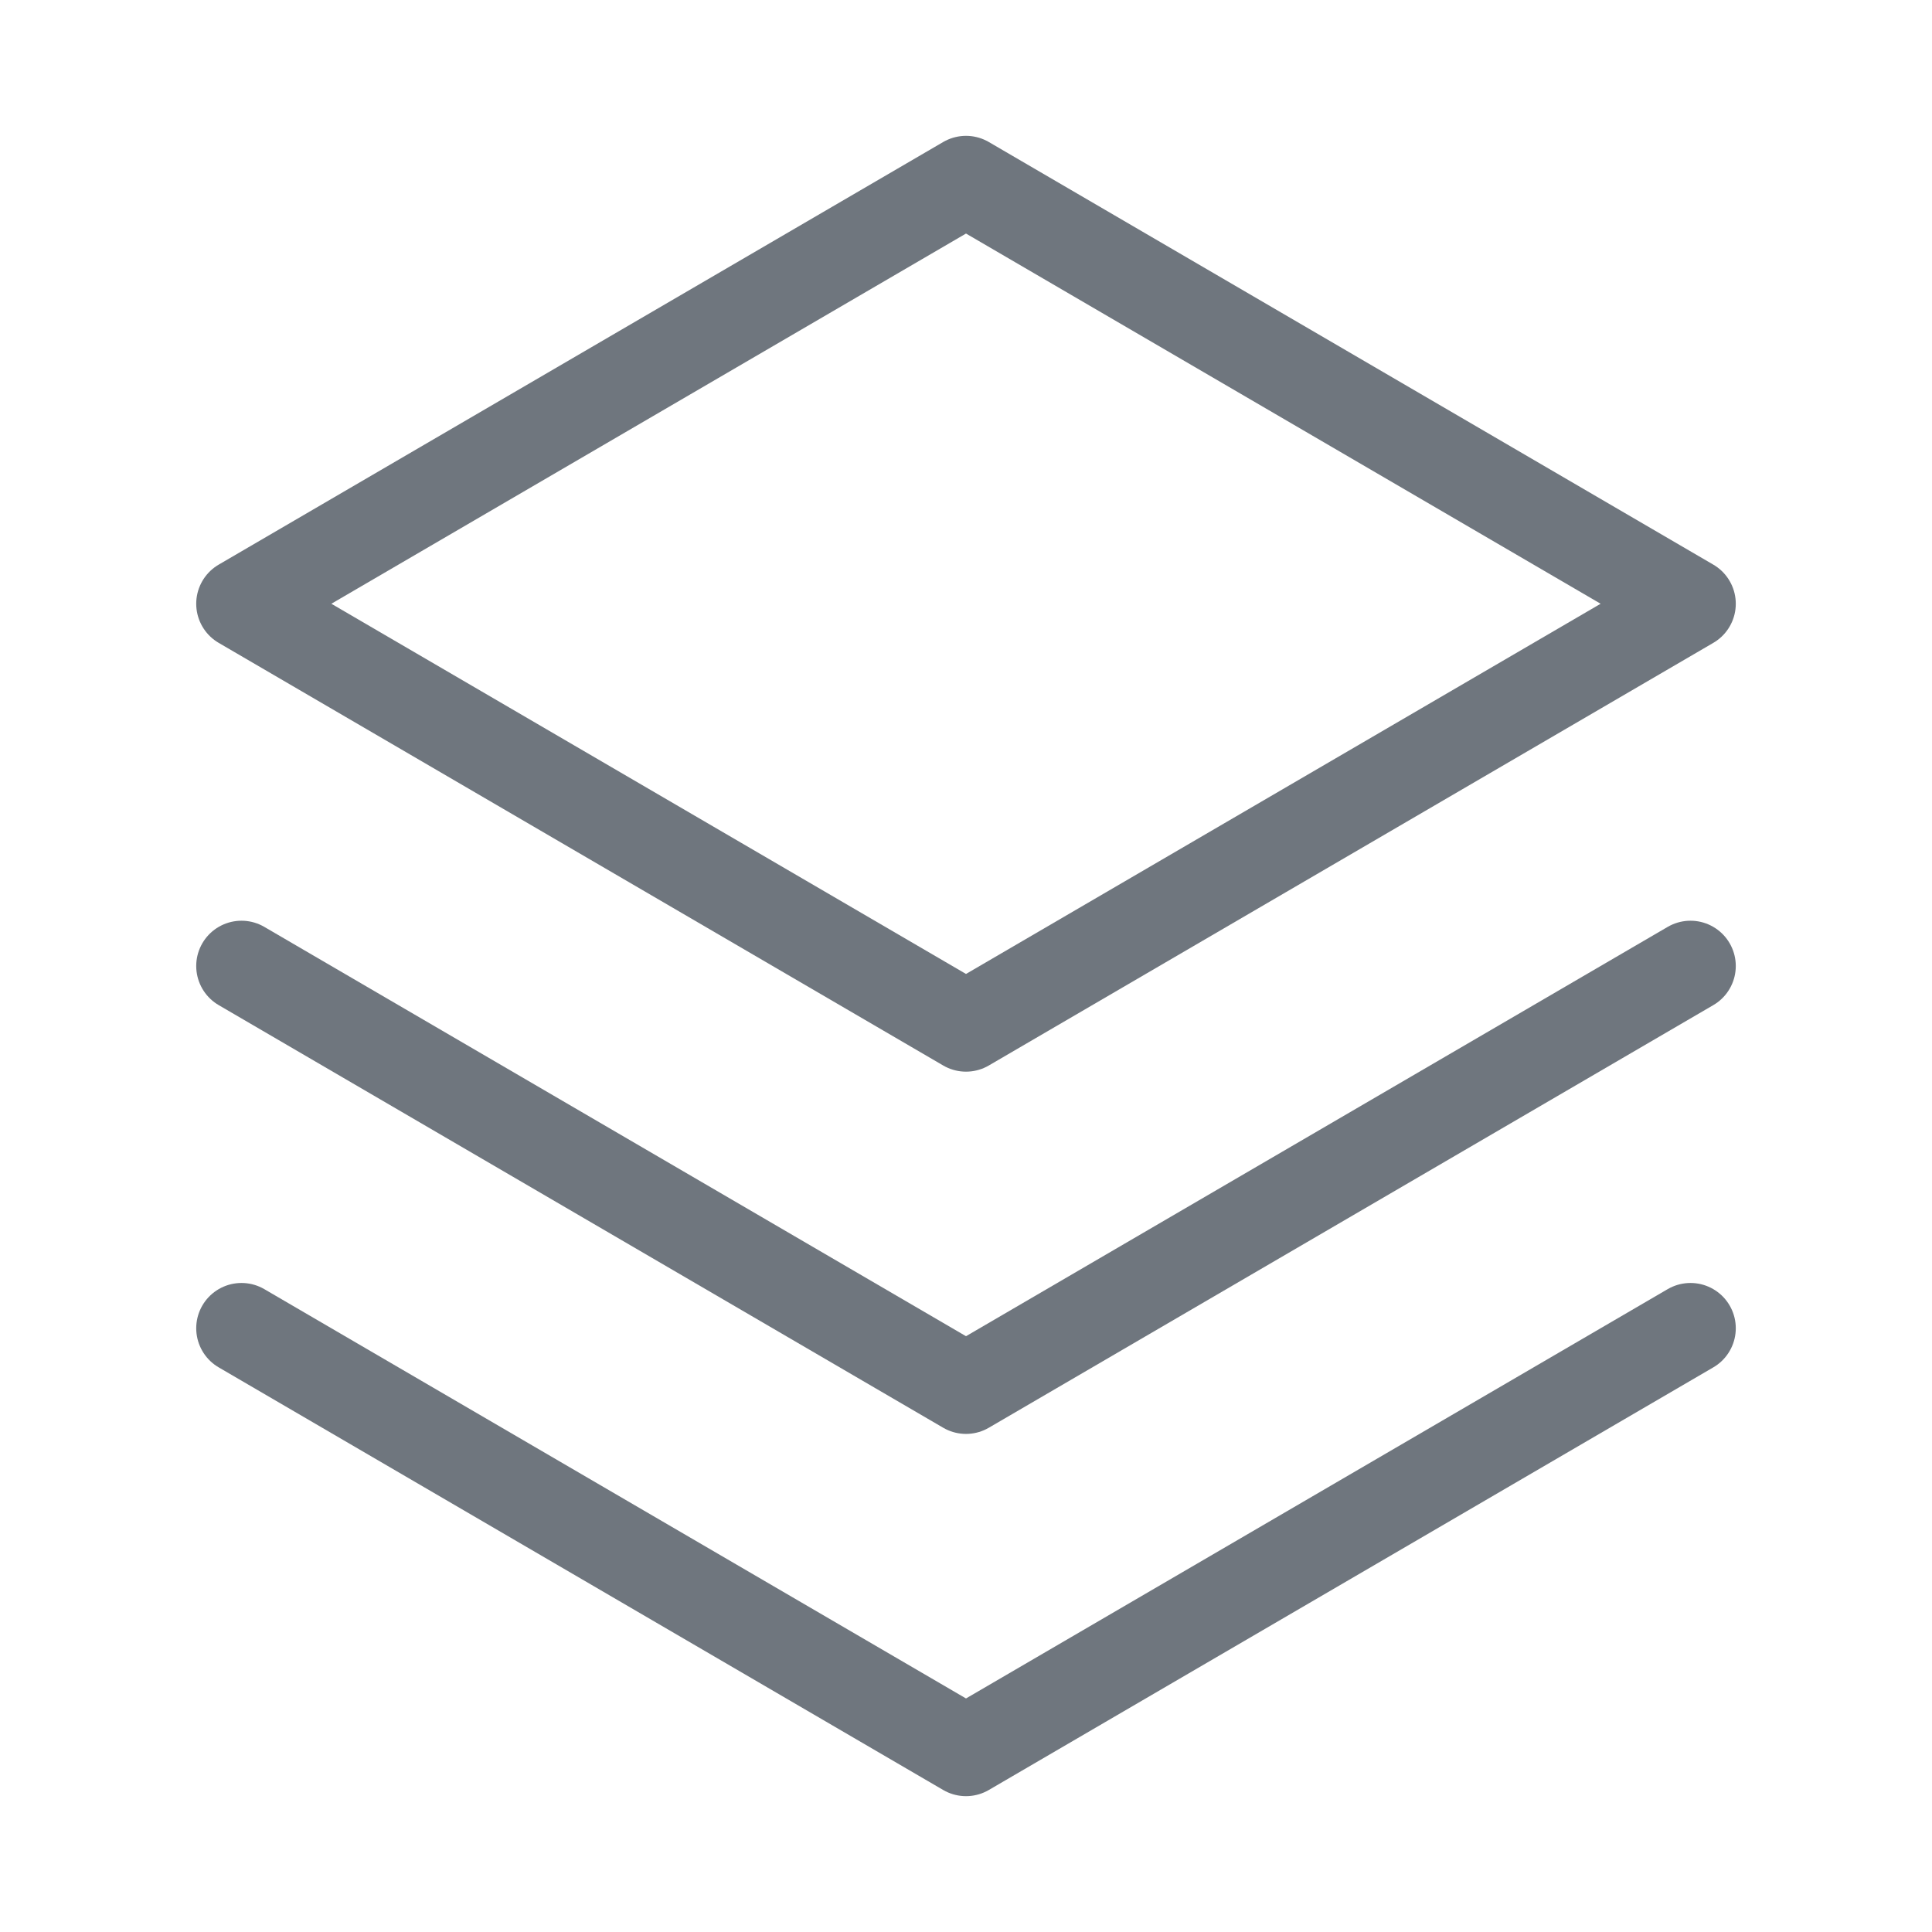
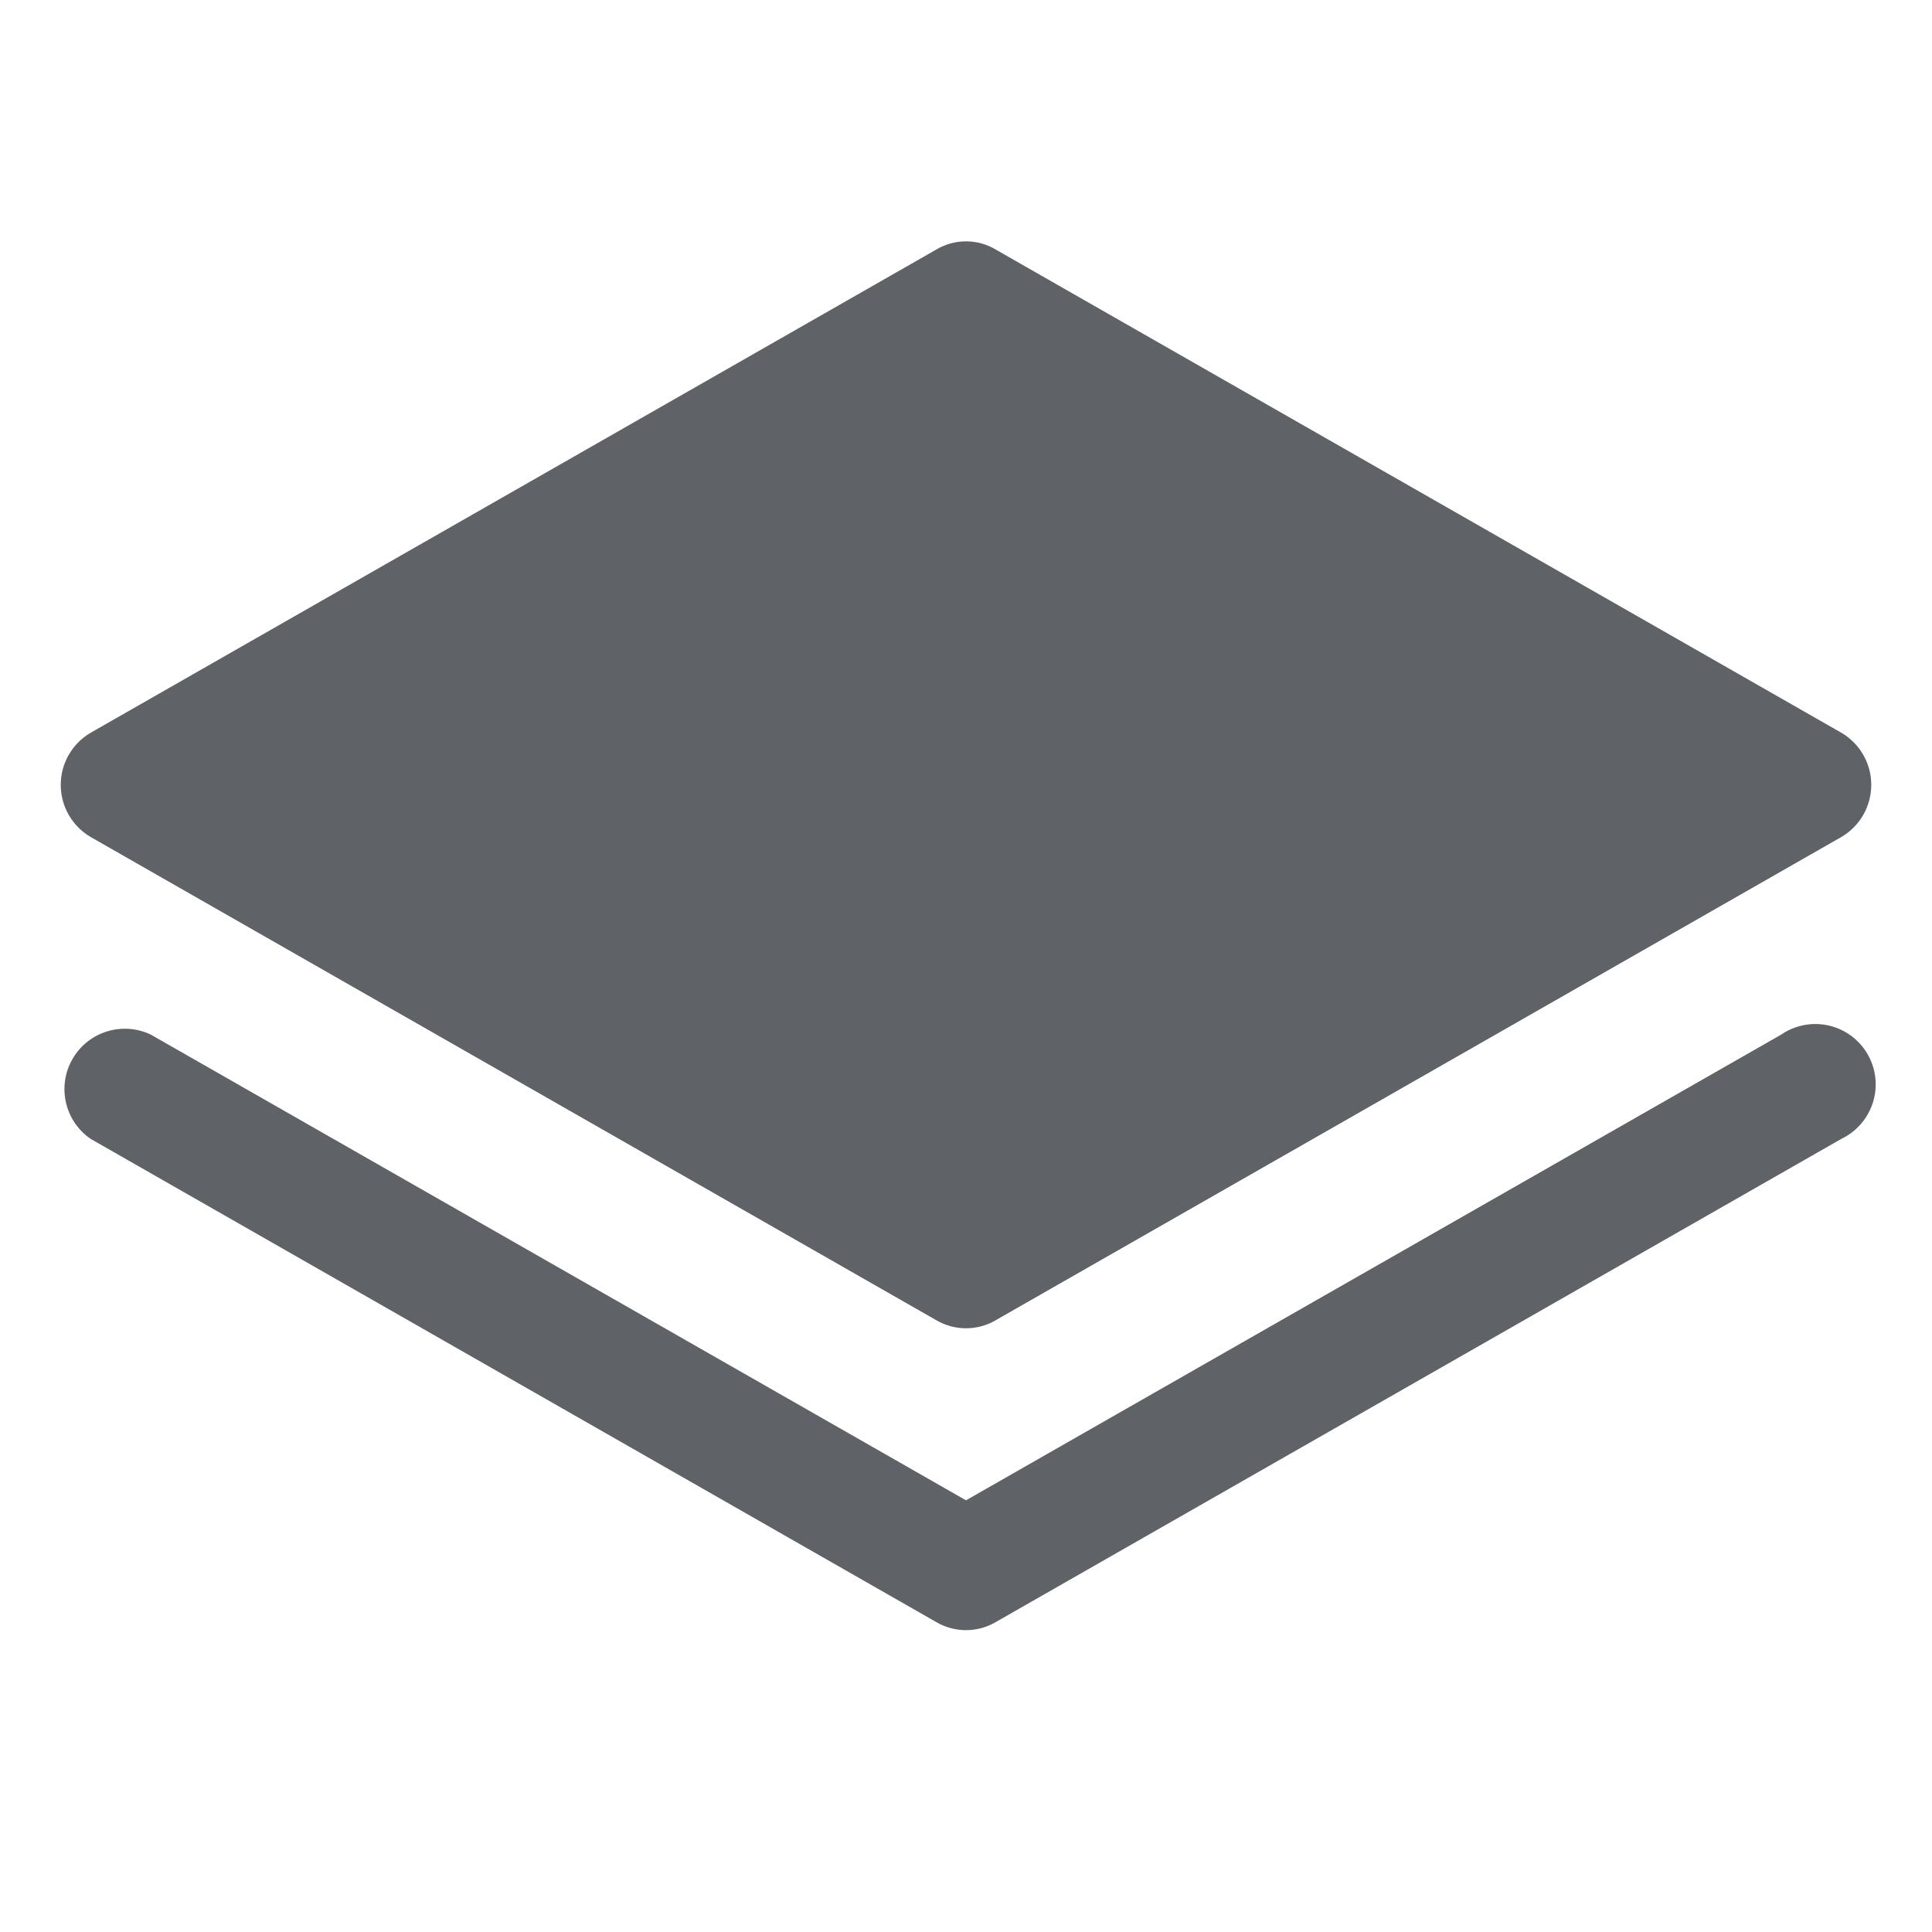
<svg xmlns="http://www.w3.org/2000/svg" viewBox="0 0 256 256">
  <path fill="none" d="M0 0h256v256H0z" />
-   <path fill="none" stroke="#6f767e" stroke-linecap="round" stroke-linejoin="round" stroke-width="12" d="m32 176 96 56 96-56" class="stroke-000000" />
-   <path fill="none" stroke="#6f767e" stroke-linecap="round" stroke-linejoin="round" stroke-width="12" d="m32 128 96 56 96-56" class="stroke-000000" />
-   <path fill="none" stroke="#6f767e" stroke-linecap="round" stroke-linejoin="round" stroke-width="12" d="m32 80 96 56 96-56-96-56-96 56z" class="stroke-000000" />
+   <path d="m12 110.9 112 64a7.8 7.8 0 0 0 8 0l112-64a8 8 0 0 0 0-13.8l-112-64a7.7 7.7 0 0 0-8 0l-112 64a8 8 0 0 0 0 13.8Z" fill="#5f6266" class="fill-000000" />
+   <path d="m236 137.1-108 61.7-108-61.7a8 8 0 0 0-8 13.8l112 64a7.8 7.8 0 0 0 8 0l112-64a8 8 0 1 0-8-13.8Z" fill="#5f6266" class="fill-000000" />
</svg>
